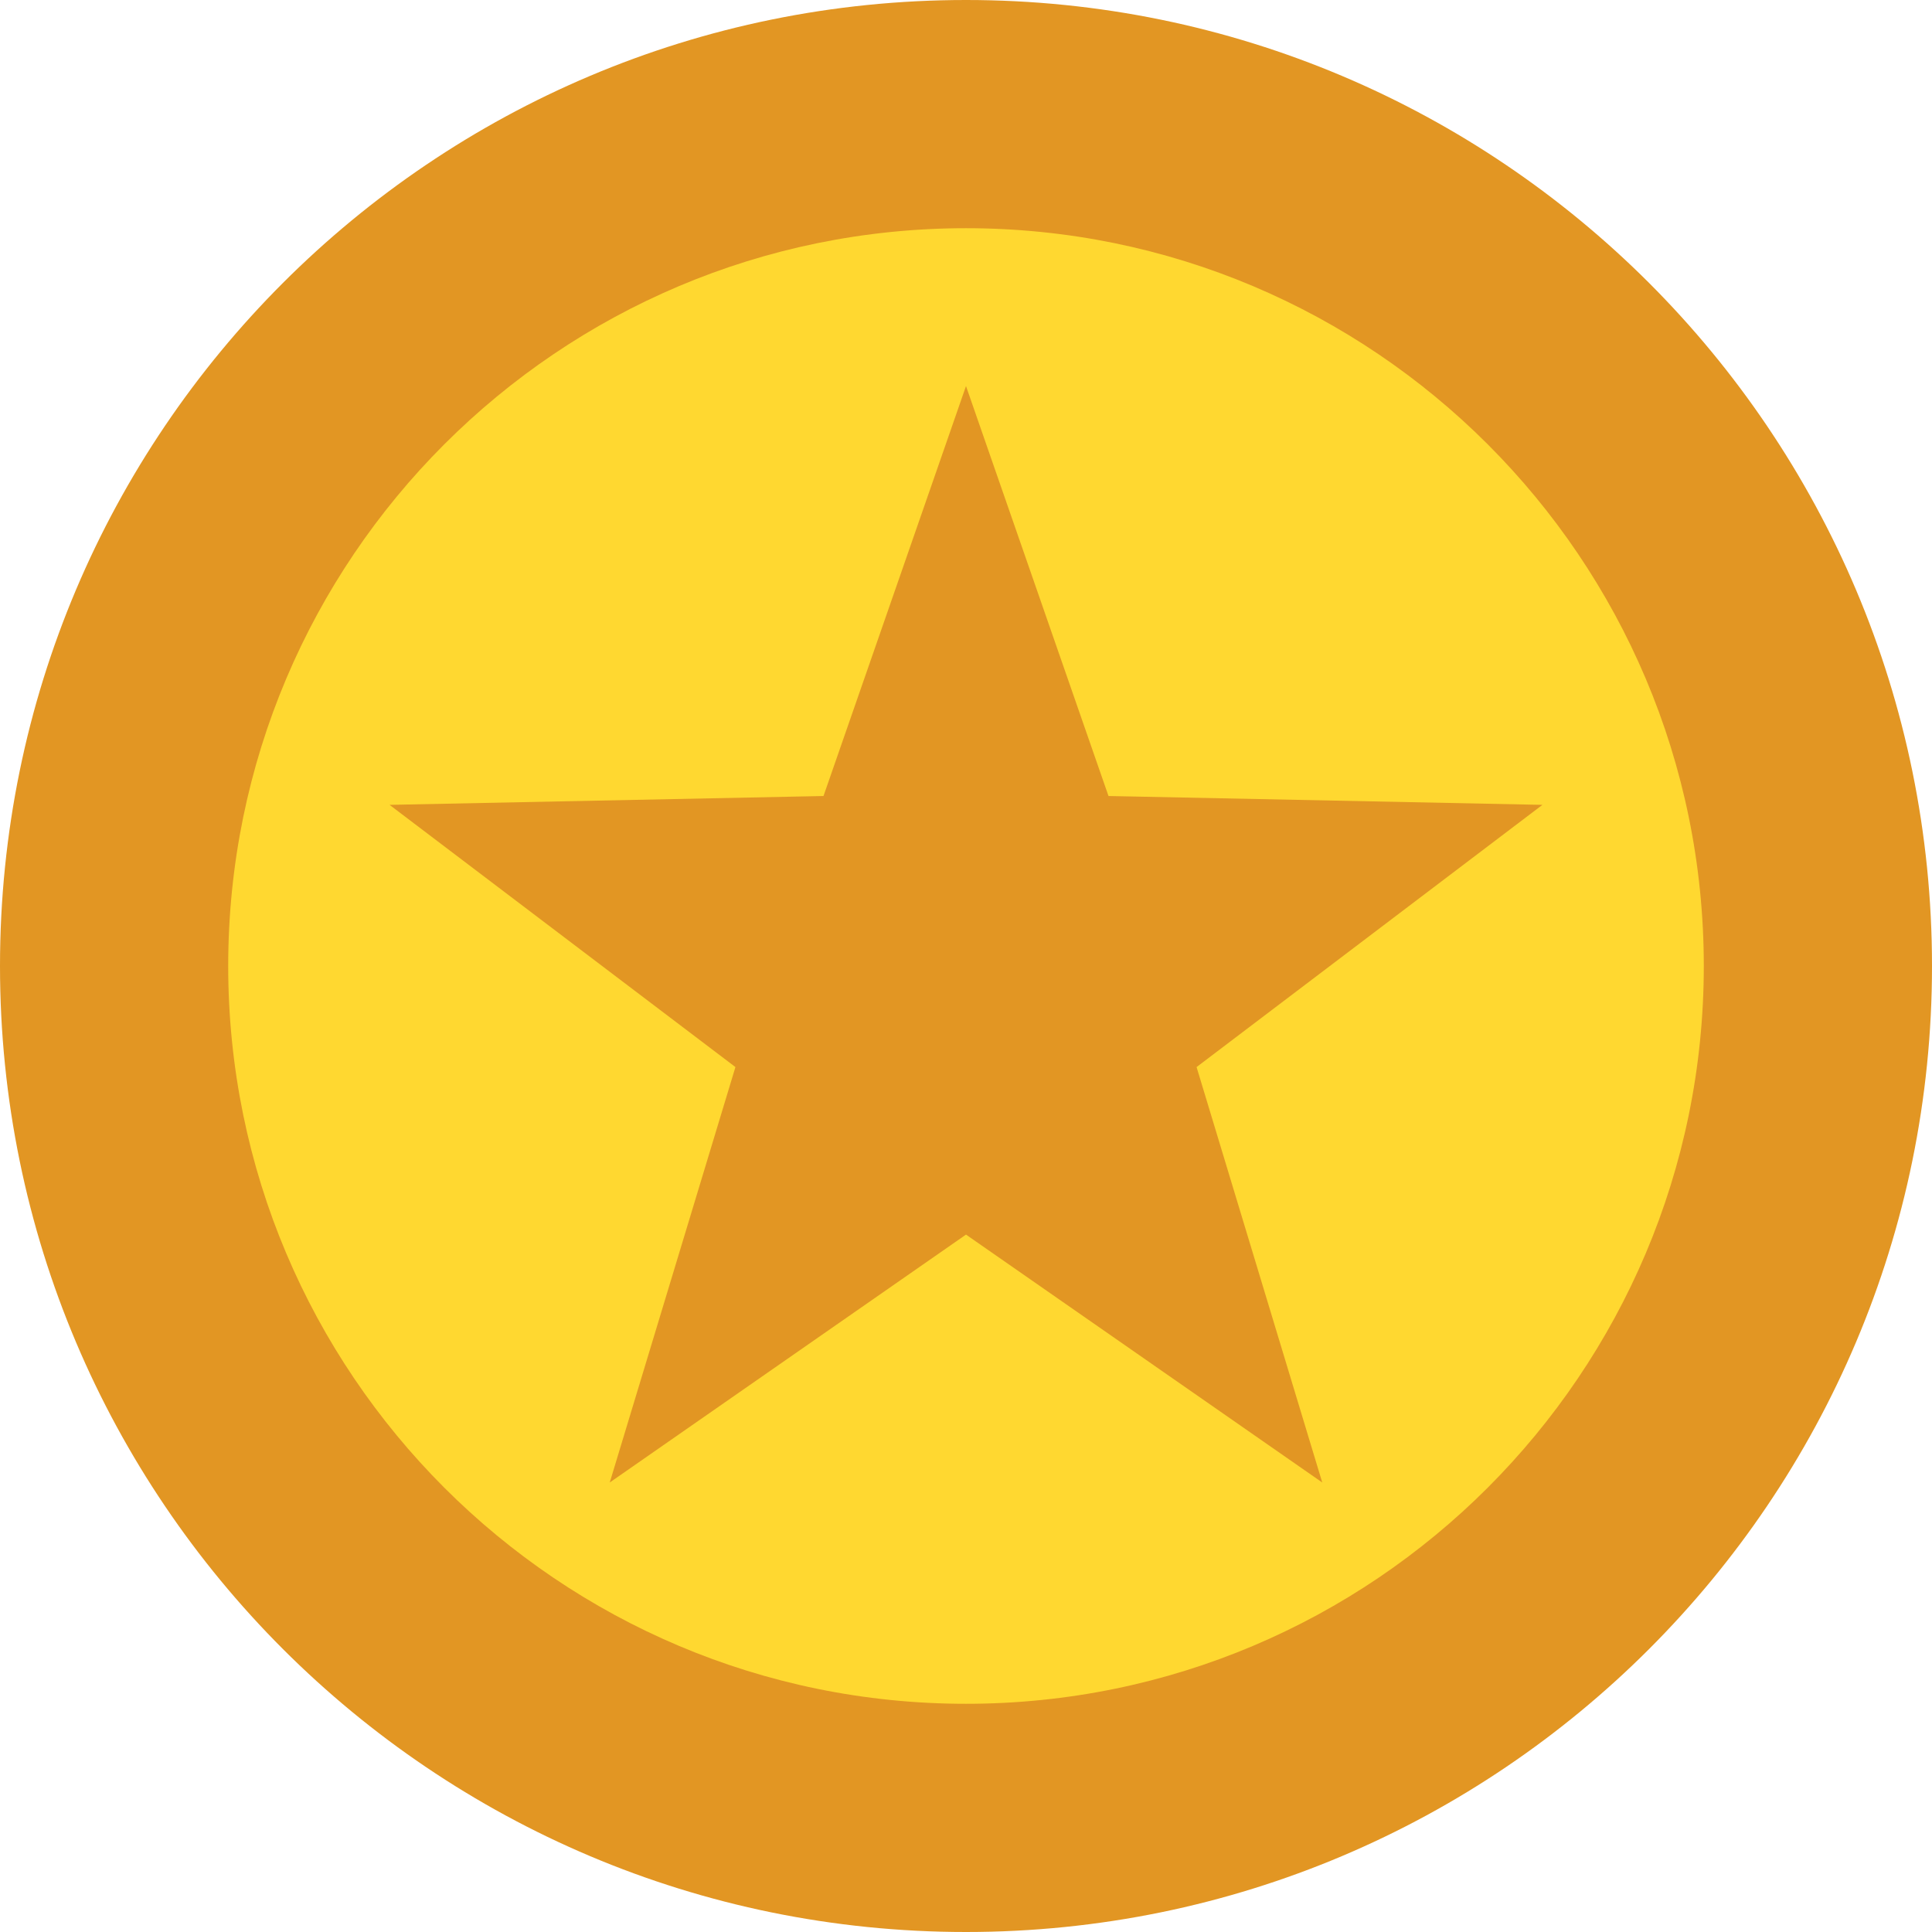
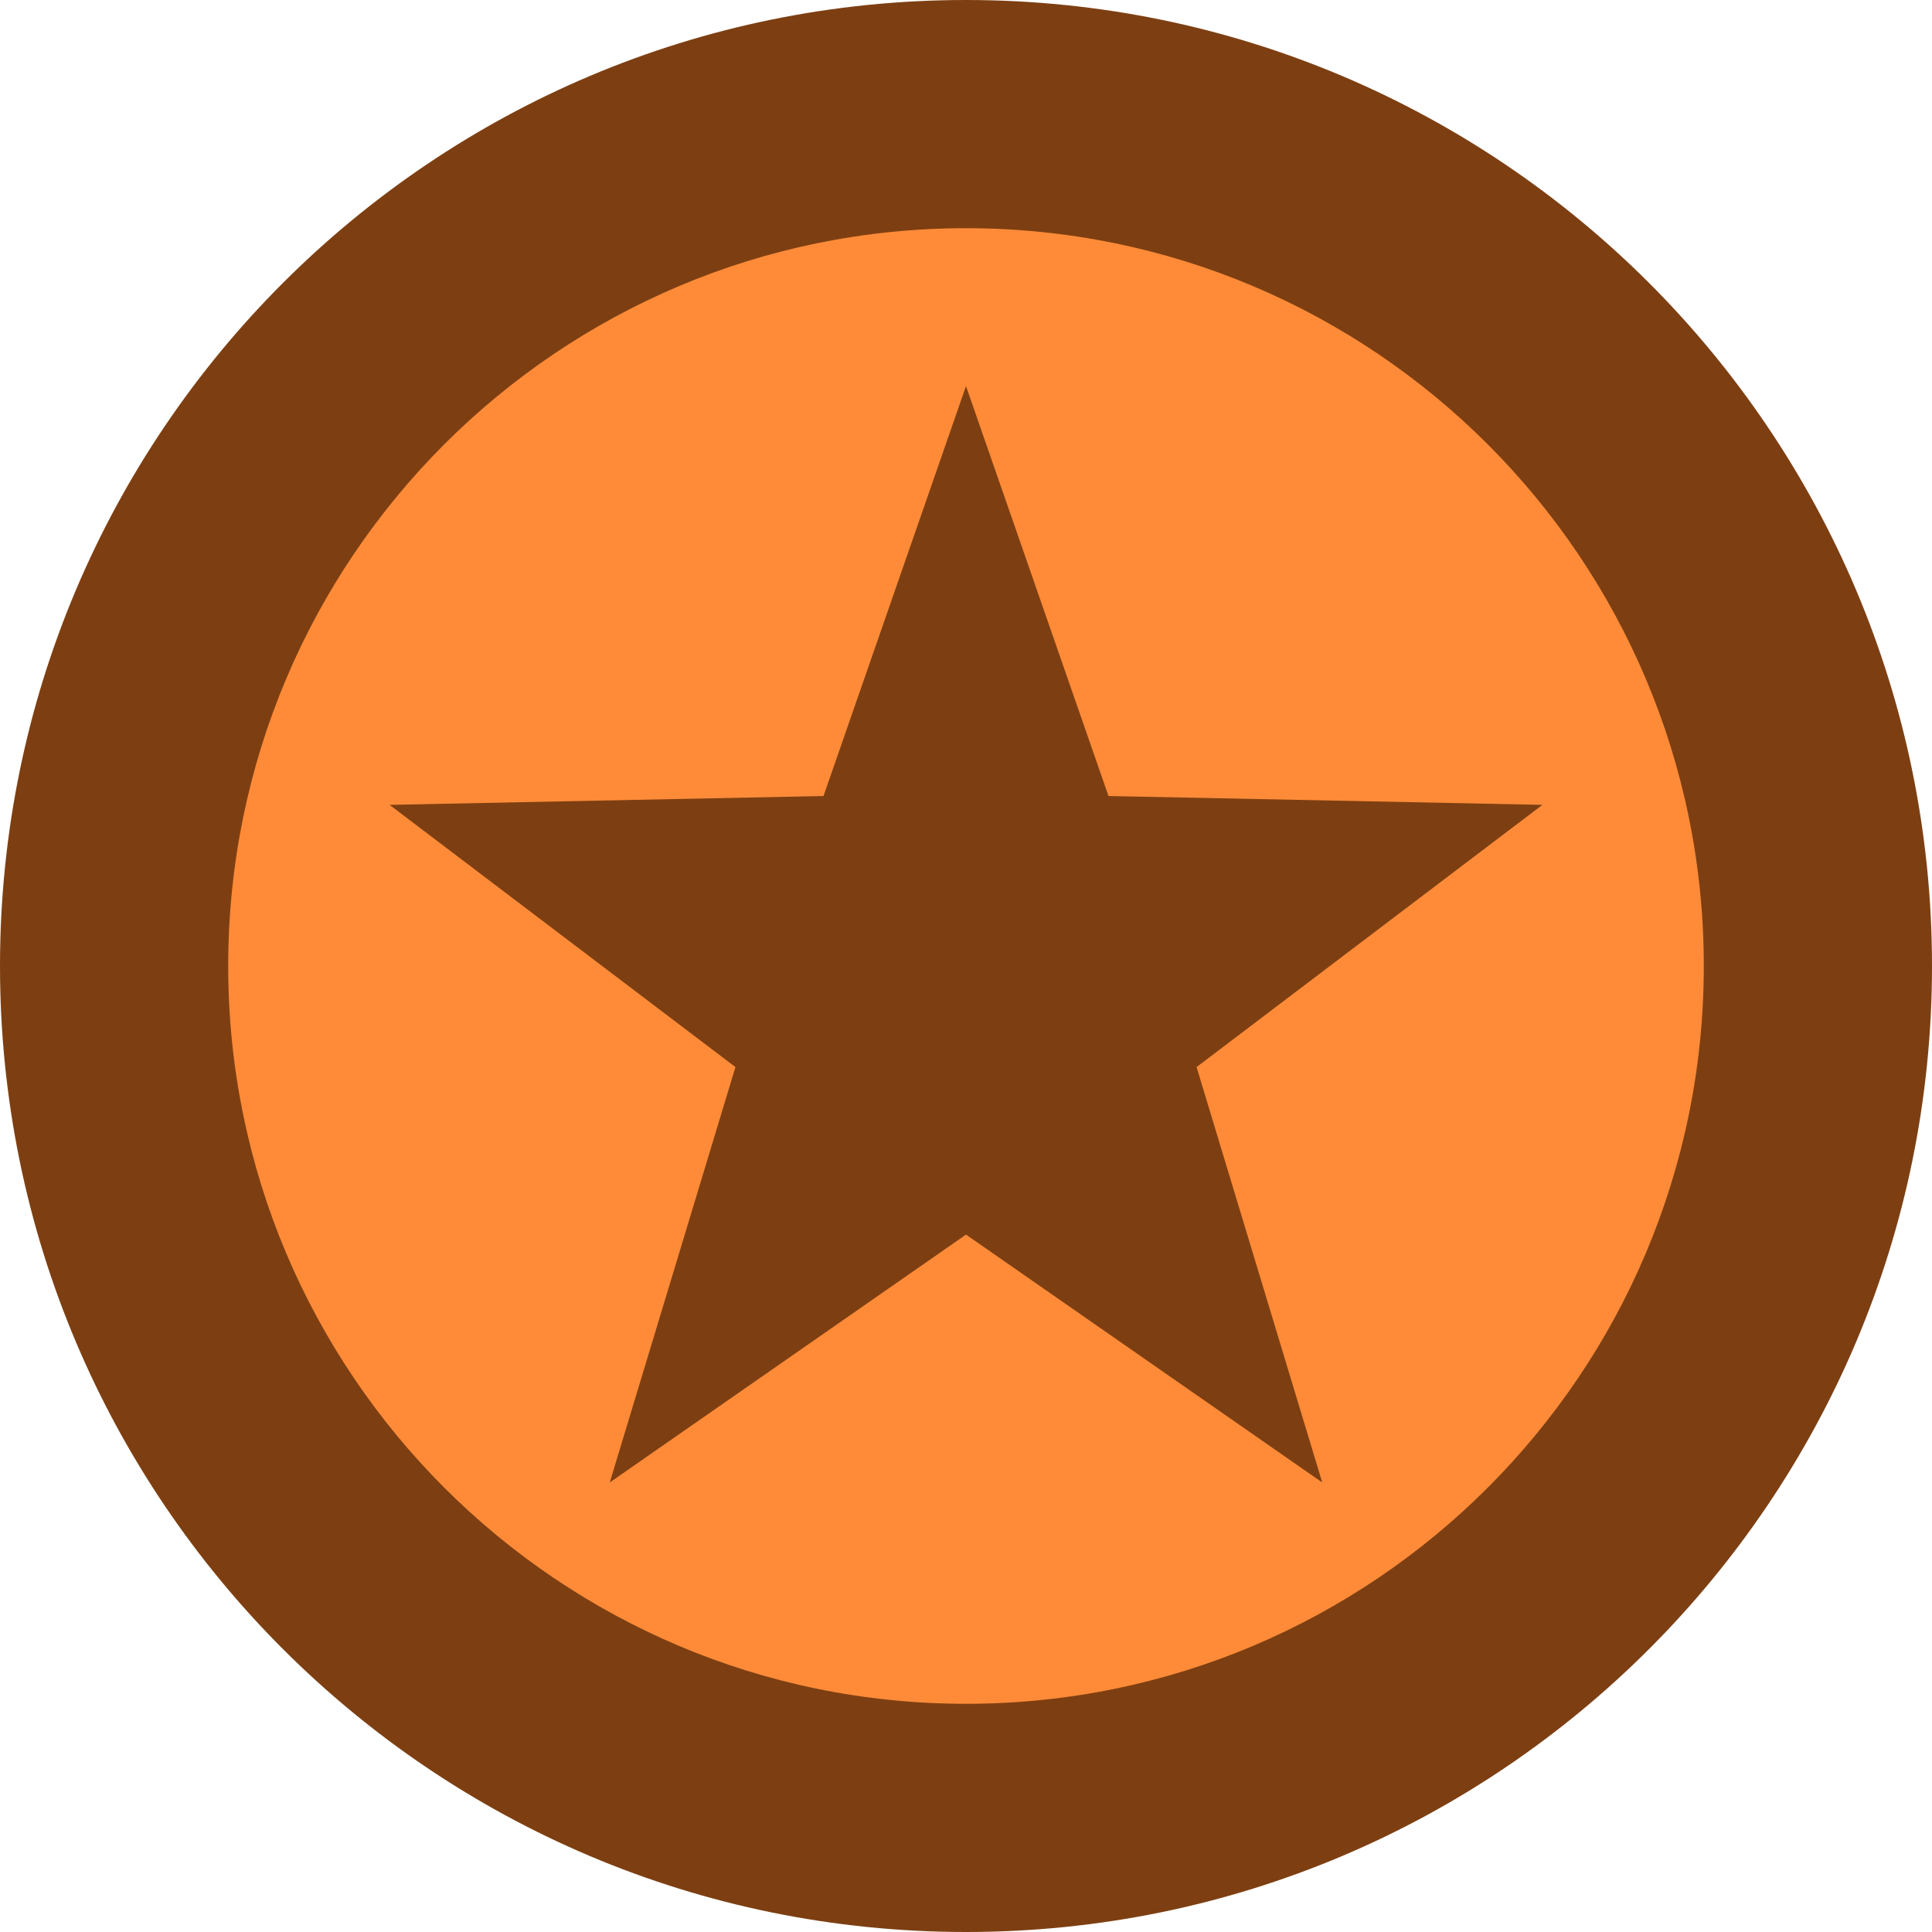
<svg xmlns="http://www.w3.org/2000/svg" width="128mm" height="128mm" viewBox="0 0 128 128" version="1.1" id="svg8">
  <defs id="defs2" />
  <g id="layer1" transform="translate(0,-169)">
-     <circle style="color:#000000;clip-rule:nonzero;display:inline;overflow:visible;visibility:visible;opacity:1;isolation:auto;mix-blend-mode:normal;color-interpolation:sRGB;color-interpolation-filters:linearRGB;solid-color:#000000;solid-opacity:1;vector-effect:none;fill:#e29623;fill-opacity:1;fill-rule:evenodd;stroke:none;stroke-width:1.165;stroke-linecap:round;stroke-linejoin:miter;stroke-miterlimit:4;stroke-dasharray:none;stroke-dashoffset:0;stroke-opacity:1;paint-order:fill markers stroke;color-rendering:auto;image-rendering:auto;shape-rendering:auto;text-rendering:auto;enable-background:accumulate" id="path826" cx="64" cy="233" r="64" />
-     <circle style="color:#000000;clip-rule:nonzero;display:inline;overflow:visible;visibility:visible;opacity:1;isolation:auto;mix-blend-mode:normal;color-interpolation:sRGB;color-interpolation-filters:linearRGB;solid-color:#000000;solid-opacity:1;vector-effect:none;fill:#ffd830;fill-opacity:1;fill-rule:evenodd;stroke:none;stroke-width:0.89;stroke-linecap:round;stroke-linejoin:miter;stroke-miterlimit:4;stroke-dasharray:none;stroke-dashoffset:0;stroke-opacity:1;paint-order:fill markers stroke;color-rendering:auto;image-rendering:auto;shape-rendering:auto;text-rendering:auto;enable-background:accumulate" id="path826-3" cx="64" cy="233" r="48.881" />
-     <path style="color:#000000;clip-rule:nonzero;display:inline;overflow:visible;visibility:visible;opacity:1;isolation:auto;mix-blend-mode:normal;color-interpolation:sRGB;color-interpolation-filters:linearRGB;solid-color:#000000;solid-opacity:1;vector-effect:none;fill:#e29623;fill-opacity:1;fill-rule:evenodd;stroke:none;stroke-width:1.23;stroke-linecap:round;stroke-linejoin:miter;stroke-miterlimit:4;stroke-dasharray:none;stroke-dashoffset:0;stroke-opacity:1;paint-order:fill markers stroke;color-rendering:auto;image-rendering:auto;shape-rendering:auto;text-rendering:auto;enable-background:accumulate" id="path901" d="m 64,194.577 9.441,27.161 28.749,0.586 -22.914,17.372 8.327,27.523 L 64,250.795 l -23.603,16.424 8.327,-27.523 -22.914,-17.372 28.749,-0.586 z" />
+     <circle style="color:#000000;clip-rule:nonzero;display:inline;overflow:visible;visibility:visible;opacity:1;isolation:auto;mix-blend-mode:normal;color-interpolation:sRGB;color-interpolation-filters:linearRGB;solid-color:#000000;solid-opacity:1;vector-effect:none;fill:#7d3f12;fill-opacity:1;fill-rule:evenodd;stroke:none;stroke-width:1.165;stroke-linecap:round;stroke-linejoin:miter;stroke-miterlimit:4;stroke-dasharray:none;stroke-dashoffset:0;stroke-opacity:1;paint-order:fill markers stroke;color-rendering:auto;image-rendering:auto;shape-rendering:auto;text-rendering:auto;enable-background:accumulate" id="path826" cx="64" cy="233" r="64" />
+     <circle style="color:#000000;clip-rule:nonzero;display:inline;overflow:visible;visibility:visible;opacity:1;isolation:auto;mix-blend-mode:normal;color-interpolation:sRGB;color-interpolation-filters:linearRGB;solid-color:#000000;solid-opacity:1;vector-effect:none;fill:#ff8b38;fill-opacity:1;fill-rule:evenodd;stroke:none;stroke-width:0.89;stroke-linecap:round;stroke-linejoin:miter;stroke-miterlimit:4;stroke-dasharray:none;stroke-dashoffset:0;stroke-opacity:1;paint-order:fill markers stroke;color-rendering:auto;image-rendering:auto;shape-rendering:auto;text-rendering:auto;enable-background:accumulate" id="path826-3" cx="64" cy="233" r="48.881" />
+     <path style="color:#000000;clip-rule:nonzero;display:inline;overflow:visible;visibility:visible;opacity:1;isolation:auto;mix-blend-mode:normal;color-interpolation:sRGB;color-interpolation-filters:linearRGB;solid-color:#000000;solid-opacity:1;vector-effect:none;fill:#7d3f12;fill-opacity:1;fill-rule:evenodd;stroke:none;stroke-width:1.23;stroke-linecap:round;stroke-linejoin:miter;stroke-miterlimit:4;stroke-dasharray:none;stroke-dashoffset:0;stroke-opacity:1;paint-order:fill markers stroke;color-rendering:auto;image-rendering:auto;shape-rendering:auto;text-rendering:auto;enable-background:accumulate" id="path901" d="m 64,194.577 9.441,27.161 28.749,0.586 -22.914,17.372 8.327,27.523 L 64,250.795 l -23.603,16.424 8.327,-27.523 -22.914,-17.372 28.749,-0.586 z" />
  </g>
</svg>
